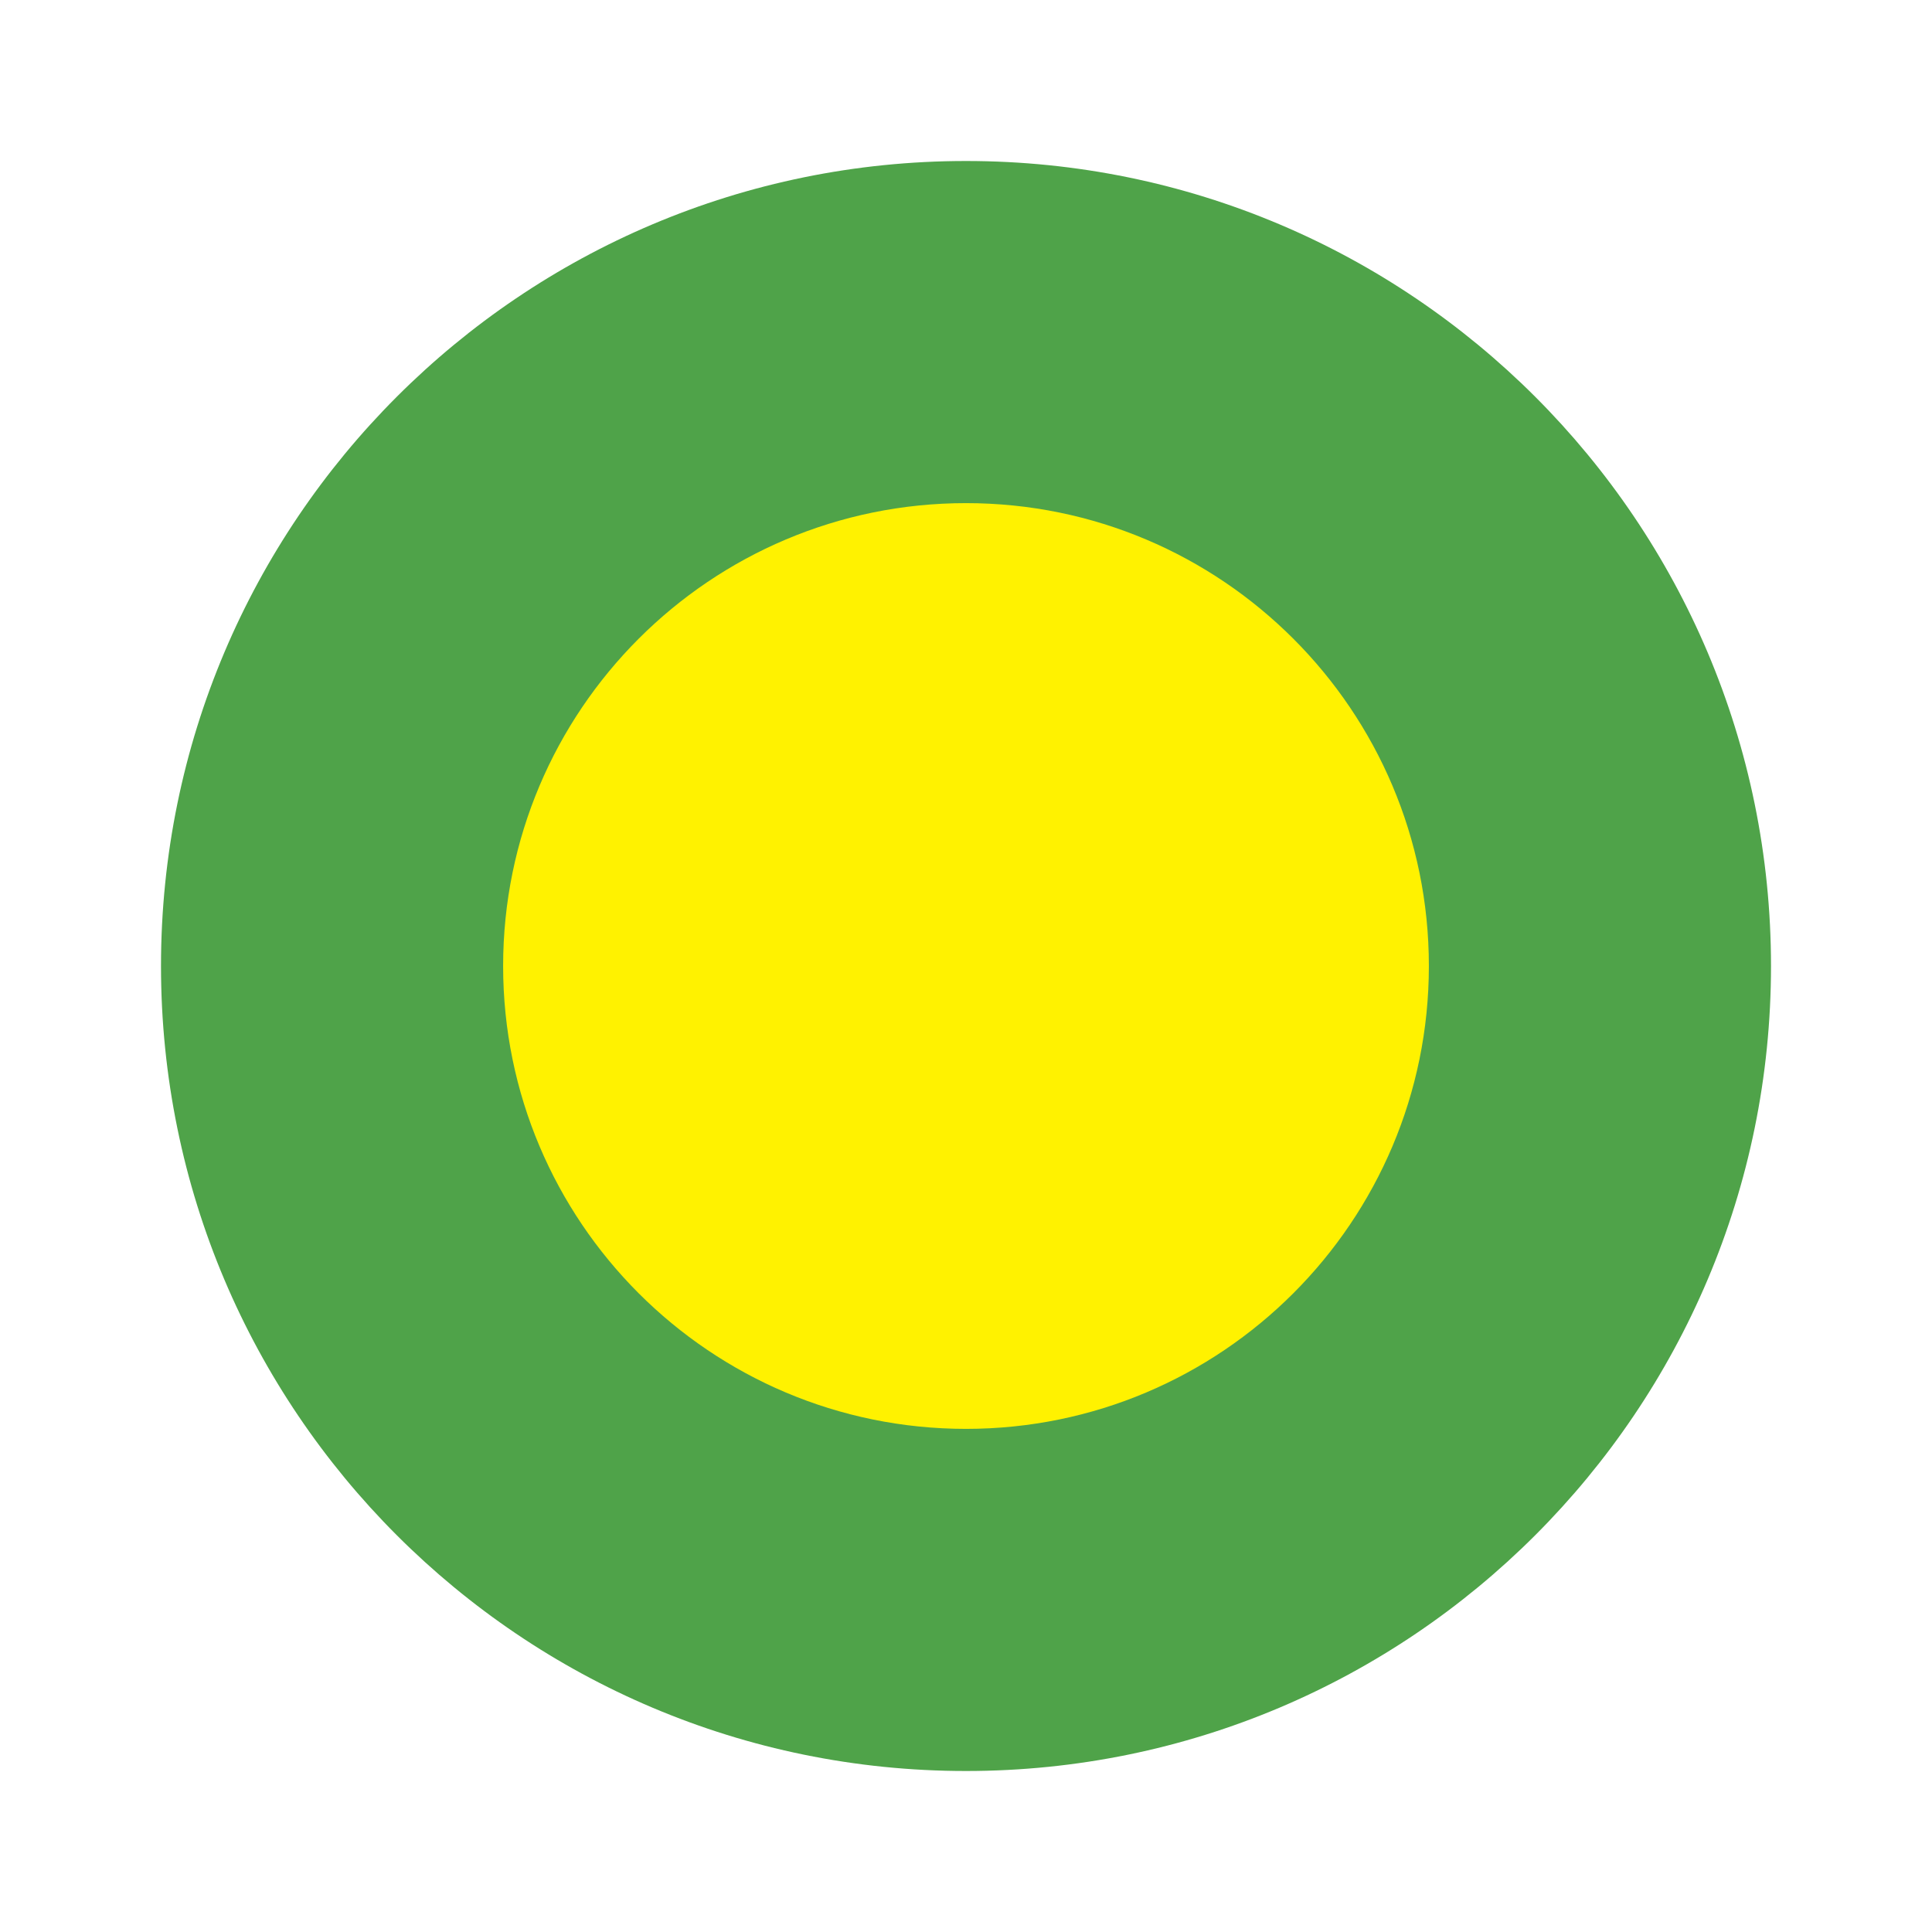
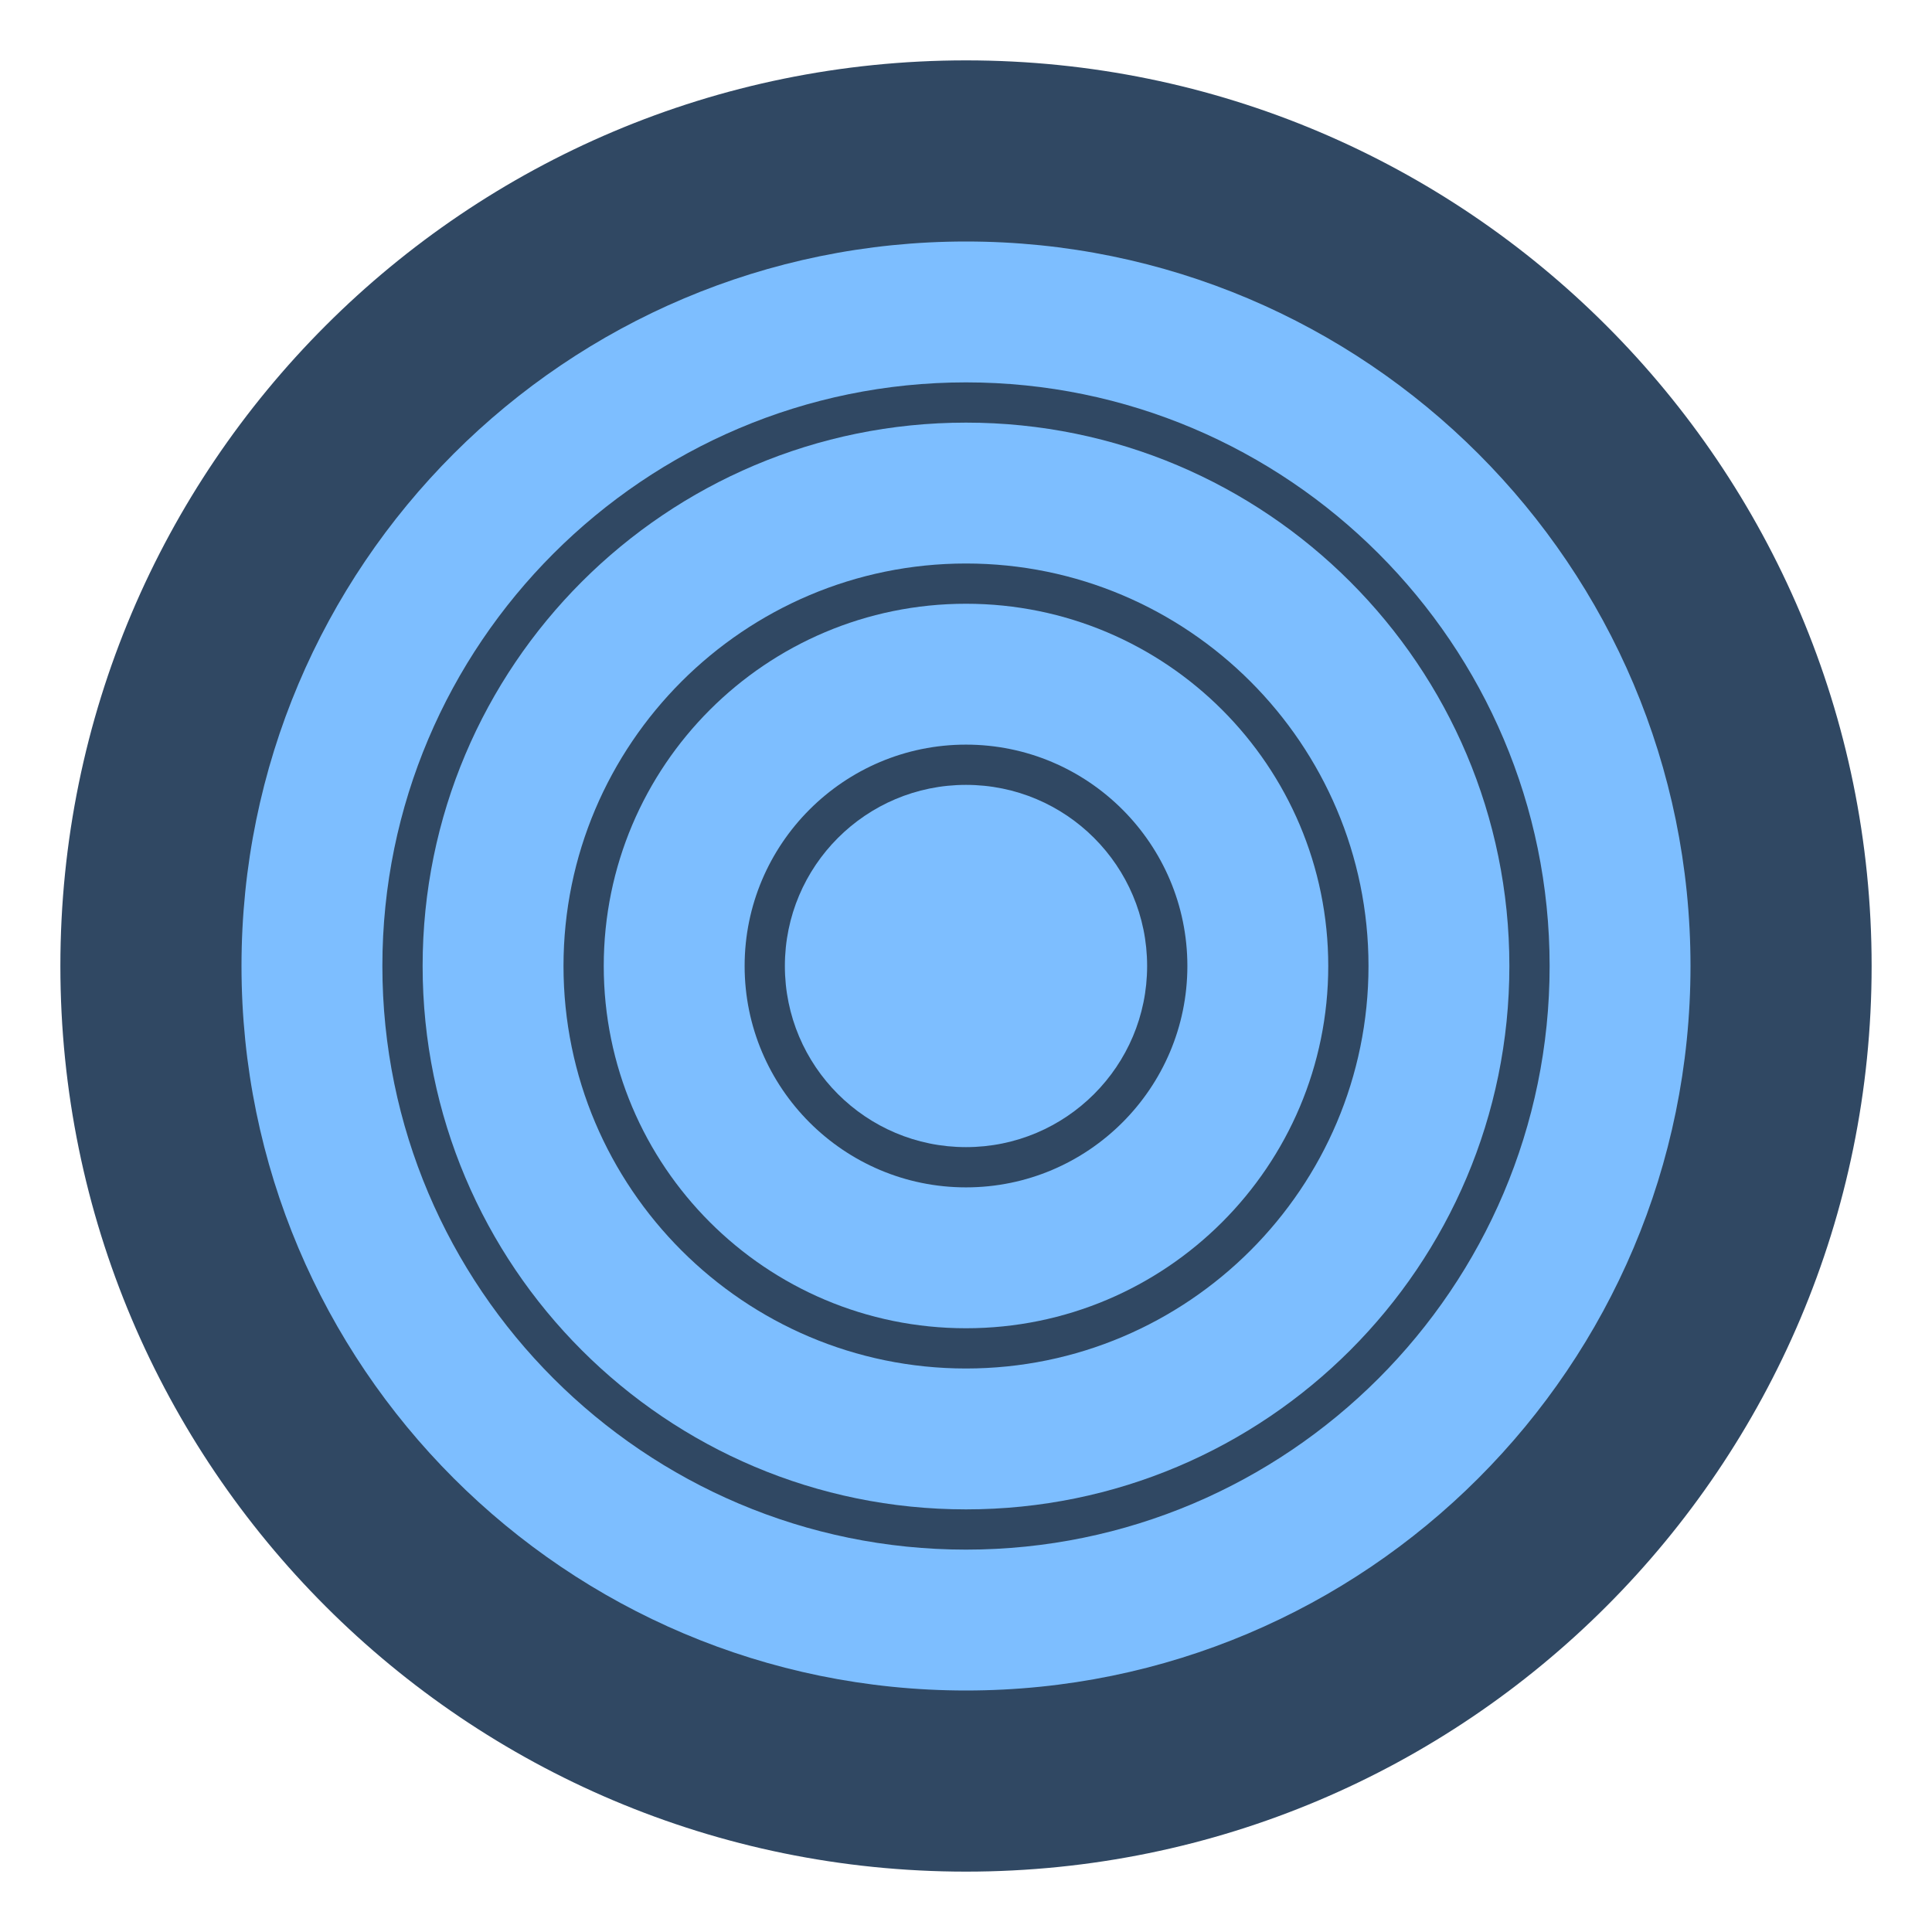
- <svg xmlns="http://www.w3.org/2000/svg" version="1.1" id="Layer_1" x="0px" y="0px" width="96px" height="96px" viewBox="0 0 96 96" enable-background="new 0 0 96 96" xml:space="preserve">
+ <svg xmlns="http://www.w3.org/2000/svg" version="1.1" id="Layer_1" x="0px" y="0px" width="96px" height="96px" viewBox="0.5 96.5 96 96" enable-background="new 0.5 96.5 96 96" xml:space="preserve">
+   <circle fill="#304863" cx="48.5" cy="144.5" r="45" />
  <g>
-     <circle fill="#4FA349" cx="48" cy="48" r="40" />
-   </g>
-   <g>
-     <circle fill="#FFF200" cx="48" cy="48" r="23" />
+     <path fill="#7DBEFF" d="M48.5,117.5c-14.912,0-27,12.088-27,27s12.088,27,27,27c14.912,0,27-12.088,27-27S63.412,117.5,48.5,117.5z    M48.5,164.5c-11.028,0-20-8.972-20-20s8.972-20,20-20c11.028,0,20,8.972,20,20S59.528,164.5,48.5,164.5z" />
+     <circle fill="#7DBEFF" cx="48.5" cy="144.5" r="9" />
+     <path fill="#7DBEFF" d="M48.5,126.5c-9.941,0-18,8.059-18,18s8.059,18,18,18c9.941,0,18-8.059,18-18S58.441,126.5,48.5,126.5z    M48.5,155.5c-6.065,0-11-4.935-11-11s4.935-11,11-11s11,4.935,11,11S54.565,155.5,48.5,155.5z" />
+     <path fill="#7DBEFF" d="M48.5,108.5c-19.882,0-36,16.118-36,36s16.118,36,36,36c19.882,0,36-16.118,36-36S68.382,108.5,48.5,108.5z    M48.5,173.5c-15.991,0-29-13.01-29-29s13.009-29,29-29c15.99,0,29,13.01,29,29S64.49,173.5,48.5,173.5z" />
  </g>
</svg>
